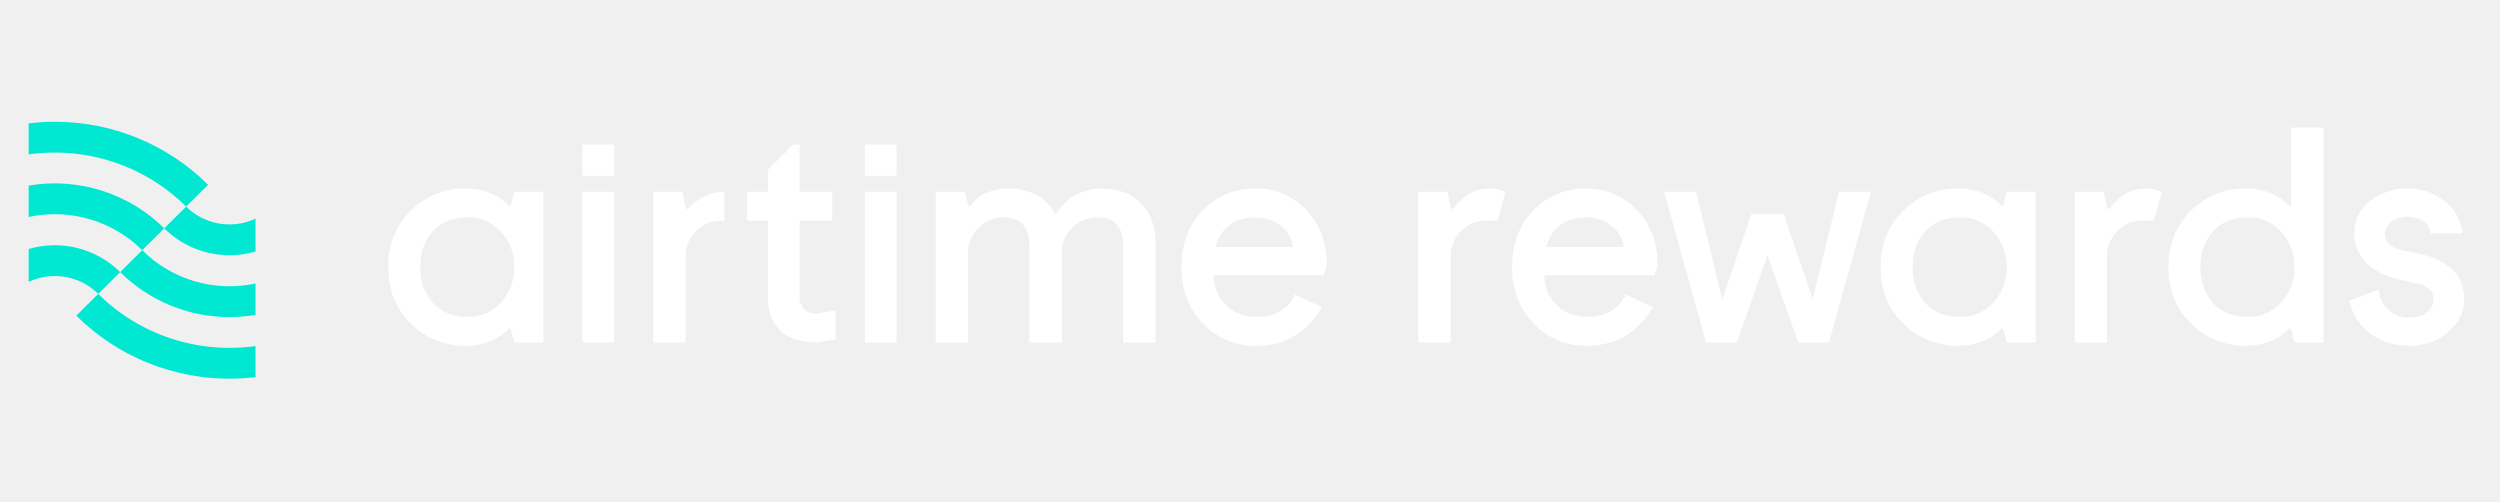
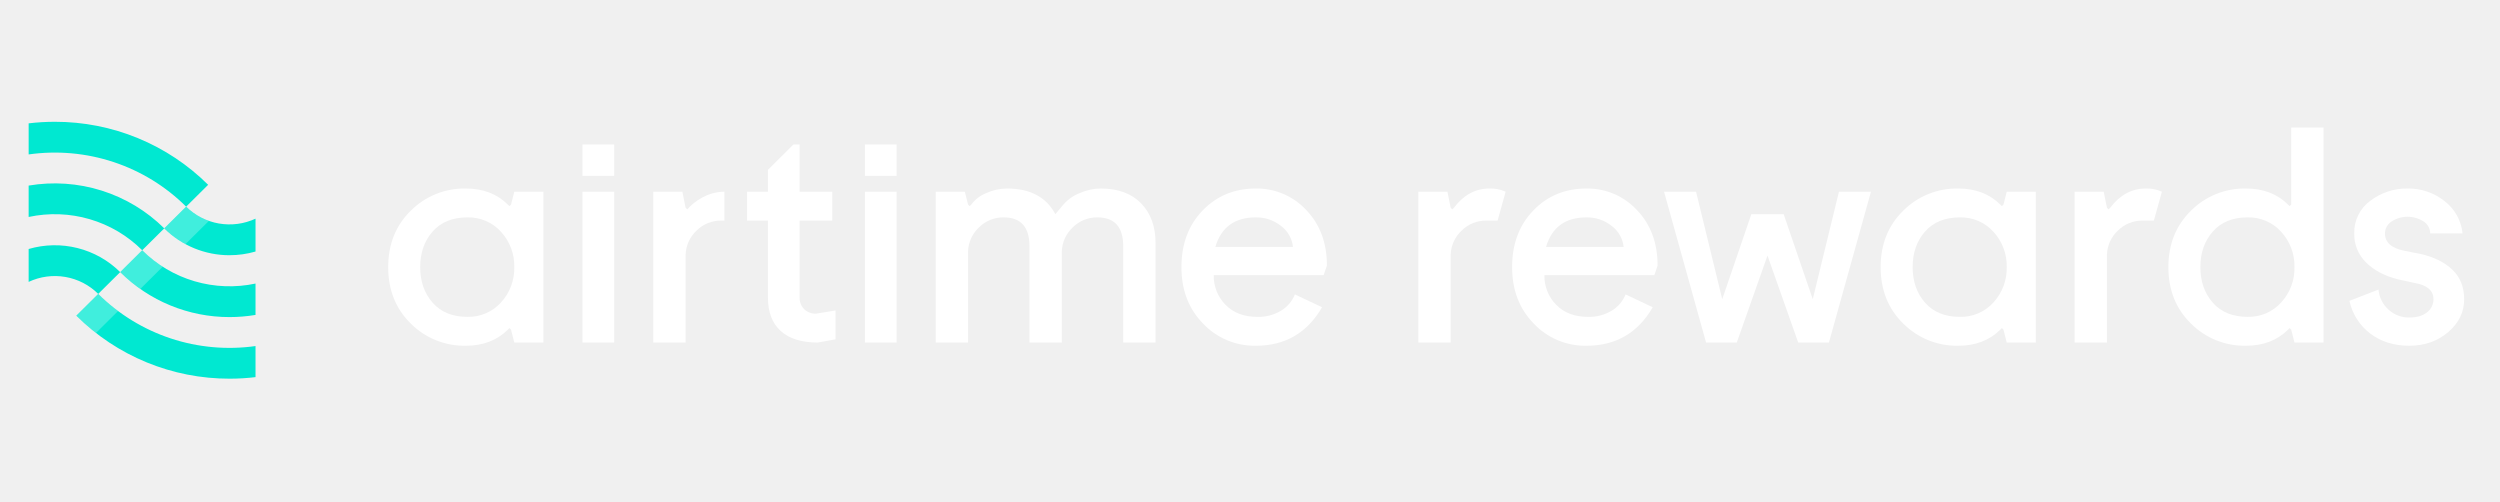
- <svg xmlns="http://www.w3.org/2000/svg" width="349" height="70" viewBox="0 0 349 70" fill="none">
-   <g clip-path="url(#clip0_326_1252)">
-     <path d="M32.05 35.627C33.276 35.628 34.495 35.455 35.672 35.114V30.526C34.078 31.266 32.294 31.501 30.562 31.201C28.829 30.9 27.231 30.078 25.984 28.846L29.056 25.797C26.249 23.004 22.914 20.789 19.242 19.279C15.569 17.769 11.633 16.995 7.658 17C6.435 17 5.214 17.073 4 17.219L4 21.558C7.98 20.993 12.038 21.357 15.852 22.62C19.666 23.883 23.131 26.011 25.973 28.835L25.984 28.846L22.93 31.878C20.485 29.453 17.491 27.646 14.197 26.607C10.903 25.568 7.406 25.328 4 25.907L4 30.288C6.823 29.68 9.755 29.786 12.525 30.598C15.296 31.409 17.816 32.899 19.854 34.931L19.725 35.059L16.777 37.985C15.136 36.357 13.083 35.198 10.835 34.63C8.586 34.063 6.225 34.107 4 34.759L4 39.35C5.595 38.601 7.385 38.359 9.124 38.659C10.862 38.959 12.465 39.786 13.712 41.026L13.57 41.168L10.652 44.065C13.459 46.858 16.794 49.073 20.466 50.583C24.138 52.093 28.075 52.867 32.049 52.862C33.26 52.862 34.469 52.79 35.672 52.646V48.308C31.693 48.868 27.638 48.502 23.827 47.238C20.015 45.975 16.553 43.848 13.712 41.028L13.855 40.886L16.779 37.983C18.782 39.977 21.162 41.558 23.783 42.636C26.404 43.713 29.213 44.266 32.05 44.263C33.264 44.263 34.475 44.162 35.672 43.96V39.581C32.854 40.183 29.929 40.073 27.165 39.261C24.401 38.449 21.887 36.96 19.854 34.932L22.93 31.878C24.126 33.068 25.548 34.013 27.113 34.656C28.678 35.3 30.356 35.63 32.05 35.627Z" fill="#00E8D1" />
-     <g style="mix-blend-mode:darken" opacity="0.25">
-       <path d="M22.93 31.878C23.806 32.748 24.805 33.489 25.894 34.078L29.161 30.835C27.966 30.415 26.881 29.735 25.984 28.846L22.93 31.878Z" fill="white" />
+ <svg xmlns="http://www.w3.org/2000/svg" fill="none" height="70" viewBox="0 0 349 70" width="349">
+   <clipPath id="a">
+     <path d="m4 17h340v35.862h-340z" />
+   </clipPath>
+   <g clip-path="url(#a)">
+     <path d="m32.05 35.627c1.226.001 2.446-.172 3.622-.514v-4.587c-1.593.74-3.378.975-5.11.675-1.733-.3-3.331-1.123-4.577-2.354l3.072-3.049c-2.807-2.793-6.142-5.008-9.815-6.518-3.672-1.51-7.609-2.284-11.584-2.279-1.223 0-2.444.073-3.658.219v4.339c3.98-.565 8.038-.201 11.852 1.062 3.814 1.263 7.279 3.391 10.12 6.215l.011.011-3.054 3.032c-2.445-2.425-5.439-4.232-8.733-5.271-3.294-1.039-6.79-1.279-10.197-.7v4.381c2.823-.608 5.755-.502 8.525.31 2.771.811 5.291 2.302 7.329 4.334l-.129.127-2.948 2.926c-1.641-1.628-3.694-2.787-5.942-3.354-2.248-.568-4.61-.523-6.835.128v4.592c1.595-.75 3.385-.991 5.124-.691 1.739.3 3.341 1.127 4.588 2.367l-.141.142-2.918 2.897c2.807 2.793 6.142 5.008 9.814 6.518 3.672 1.51 7.609 2.284 11.583 2.279 1.211-0 2.42-.072 3.622-.216v-4.338c-3.978.56-8.034.194-11.845-1.069-3.811-1.264-7.274-3.39-10.115-6.211l.143-.142 2.924-2.902c2.003 1.994 4.383 3.575 7.004 4.652 2.621 1.078 5.43 1.631 8.267 1.627 1.214-0 2.426-.101 3.622-.302v-4.379c-2.818.602-5.743.492-8.507-.32-2.764-.812-5.278-2.301-7.311-4.329l3.076-3.054c1.196 1.19 2.618 2.135 4.183 2.778 1.565.643 3.243.974 4.937.971z" fill="#00e8d1" />
+     <g fill="#fff">
+       <path d="m22.93 31.878c.877.871 1.875 1.611 2.964 2.2l3.267-3.243c-1.195-.42-2.28-1.1-3.177-1.989z" opacity=".25" />
+       <path d="m13.713 41.028-3.061 3.037c.866.859 1.783 1.666 2.747 2.416l3.087-3.064c-.98-.73-1.907-1.528-2.774-2.388z" opacity=".25" />
+       <path d="m19.853 34.931-3.076 3.053c.868.862 1.808 1.648 2.811 2.352l3.131-3.107c-1.034-.664-1.994-1.434-2.865-2.298z" opacity=".25" />
+       <path d="m210.187 26.764c-.707-.321-1.479-.474-2.256-.448-1.956 0-3.611.896-4.965 2.688l-.225.224-.226-.224-.452-2.24h-4.061v21.054h4.513v-12.274c.043-1.278.595-2.486 1.535-3.36.449-.447.984-.8 1.573-1.039s1.22-.357 1.857-.35h1.584z" />
+       <path d="m75.855 26.764v21.054h-4.062l-.451-1.792-.226-.224-.226.224c-1.506 1.493-3.462 2.24-5.867 2.24-1.423.027-2.837-.234-4.155-.765-1.319-.531-2.515-1.323-3.517-2.326-2.106-2.061-3.159-4.689-3.159-7.884s1.053-5.823 3.159-7.883c1.002-1.004 2.198-1.795 3.517-2.326 1.319-.531 2.732-.792 4.155-.765 2.407 0 4.362.747 5.867 2.24l.226.224.226-.224.452-1.792zm-5.912 15.454c1.234-1.344 1.897-3.11 1.85-4.928.047-1.818-.616-3.584-1.85-4.928-.588-.654-1.312-1.174-2.123-1.522-.811-.348-1.688-.517-2.571-.494-2.076 0-3.694.657-4.852 1.971-1.158 1.314-1.737 2.972-1.738 4.972 0 2.001.579 3.658 1.738 4.972 1.158 1.314 2.776 1.971 4.852 1.971.883.023 1.76-.145 2.571-.493.811-.348 1.535-.867 2.123-1.522z" />
+       <path d="m85.739 26.764h-4.423v21.054h4.423z" />
+       <path d="m125.167 26.764h-4.423v21.054h4.423z" />
+       <path d="m147.326 29.9 1.128-1.345c.624-.715 1.414-1.269 2.302-1.613.91-.4 1.892-.613 2.888-.627 2.437 0 4.325.694 5.664 2.083 1.339 1.389 2.008 3.233 2.008 5.532v13.886h-4.513v-13.438c0-2.688-1.203-4.032-3.61-4.032-.636-.008-1.268.111-1.857.35-.589.238-1.123.592-1.573 1.039-.939.874-1.491 2.082-1.534 3.36v12.722h-4.514v-13.439c0-2.688-1.203-4.032-3.61-4.032-.637-.008-1.268.111-1.857.35s-1.124.592-1.573 1.039c-.94.874-1.492 2.082-1.535 3.36v12.722h-4.513v-21.054h4.063l.452 1.792.226.224.225-.224c.54-.725 1.275-1.284 2.121-1.613.894-.403 1.862-.616 2.844-.627 3.248 0 5.504 1.195 6.768 3.584z" />
+       <path d="m184.784 38.411h-15.344c-.019.765.117 1.526.4 2.238.283.712.707 1.36 1.248 1.906 1.097 1.12 2.579 1.68 4.445 1.68 1.168.034 2.32-.269 3.318-.873.87-.526 1.544-1.321 1.918-2.262l3.791 1.792c-2.076 3.584-5.16 5.375-9.252 5.376-1.376.022-2.741-.241-4.008-.774-1.267-.532-2.407-1.322-3.349-2.318-2.016-2.061-3.024-4.689-3.023-7.884 0-3.225.985-5.861 2.956-7.907s4.445-3.068 7.424-3.068c1.32-.02 2.63.237 3.843.754s2.303 1.283 3.197 2.248c1.925 2 2.888 4.583 2.888 7.749zm-9.477-8.063c-2.949 0-4.829 1.374-5.641 4.122h10.831c-.06-.577-.239-1.135-.526-1.64s-.677-.945-1.144-1.294c-.997-.793-2.243-1.213-3.52-1.187z" />
+       <path d="m230.947 38.411h-15.345c-.019.765.117 1.526.4 2.238.283.712.707 1.36 1.248 1.906 1.098 1.12 2.58 1.68 4.446 1.68 1.167.034 2.32-.269 3.317-.873.871-.527 1.544-1.321 1.918-2.262l3.791 1.792c-2.076 3.584-5.16 5.375-9.252 5.376-1.376.022-2.741-.241-4.008-.774-1.266-.532-2.407-1.322-3.348-2.318-2.017-2.061-3.024-4.689-3.024-7.884 0-3.225.985-5.861 2.956-7.907s4.445-3.068 7.424-3.068c1.32-.02 2.63.237 3.843.754s2.303 1.283 3.197 2.248c1.925 2.001 2.888 4.584 2.888 7.75zm-9.478-8.063c-2.949 0-4.83 1.374-5.642 4.122h10.832c-.06-.577-.239-1.135-.526-1.64-.288-.505-.677-.946-1.144-1.294-.997-.793-2.243-1.213-3.52-1.187z" />
+       <path d="m240.424 41.77 4.062-11.87h4.513l4.062 11.87 3.656-15.006h4.468l-5.867 21.054h-4.288l-4.288-12.14-4.288 12.14h-4.286l-5.867-21.054h4.468z" />
+       <path d="m284.201 26.764v21.054h-4.062l-.452-1.792-.226-.224-.225.224c-1.506 1.494-3.462 2.24-5.868 2.24-1.423.027-2.836-.234-4.155-.765-1.319-.531-2.515-1.323-3.517-2.326-2.106-2.061-3.159-4.689-3.159-7.884 0-3.195 1.053-5.823 3.159-7.884 1.002-1.004 2.198-1.795 3.517-2.326 1.319-.531 2.732-.792 4.155-.765 2.407 0 4.363.747 5.868 2.24l.225.224.226-.224.452-1.792zm-5.913 15.454c1.234-1.344 1.897-3.11 1.851-4.928.046-1.818-.617-3.583-1.851-4.928-.587-.655-1.312-1.174-2.122-1.522-.811-.348-1.688-.517-2.571-.494-2.077 0-3.694.657-4.852 1.971s-1.737 2.972-1.738 4.972c0 2.001.58 3.658 1.738 4.972 1.159 1.314 2.776 1.971 4.852 1.971.883.023 1.76-.145 2.571-.494.81-.348 1.535-.868 2.122-1.522z" />
+       <path d="m324.368 17.805v30.013h-4.061l-.452-1.792-.226-.224-.225.224c-1.505 1.493-3.461 2.24-5.868 2.24-1.423.027-2.836-.234-4.155-.765-1.319-.531-2.515-1.323-3.517-2.326-2.106-2.061-3.159-4.689-3.159-7.884s1.053-5.823 3.159-7.884c1.002-1.004 2.198-1.795 3.517-2.326 1.319-.531 2.732-.792 4.155-.765 2.407 0 4.363.747 5.868 2.24l.225.224.226-.224v-10.75zm-5.912 24.414c1.234-1.344 1.897-3.11 1.851-4.928.046-1.818-.617-3.583-1.851-4.928-.587-.654-1.312-1.174-2.122-1.522-.811-.348-1.688-.517-2.571-.494-2.077 0-3.694.657-4.852 1.971s-1.737 2.971-1.738 4.972c0 2.001.58 3.658 1.738 4.972 1.158 1.314 2.775 1.971 4.852 1.971.883.023 1.76-.145 2.571-.494.81-.348 1.535-.868 2.122-1.522z" />
+       <path d="m341.766 46.362c-1.49 1.27-3.303 1.904-5.438 1.904-2.136-0-3.949-.568-5.438-1.702-1.488-1.131-2.52-2.751-2.911-4.569l4.061-1.568c.091 1.076.591 2.077 1.399 2.8.785.721 1.819 1.115 2.889 1.097 1.083 0 1.918-.246 2.504-.739.277-.216.5-.492.652-.806.153-.315.231-.659.228-1.008 0-1.224-.903-1.986-2.708-2.284-.602-.119-1.354-.284-2.256-.493-1.866-.477-3.348-1.261-4.446-2.352-.539-.528-.963-1.16-1.247-1.858-.283-.697-.42-1.445-.401-2.196-.027-.886.165-1.766.558-2.562.393-.796.976-1.485 1.699-2.007 1.488-1.13 3.317-1.729 5.19-1.702 1.868-.03 3.687.588 5.145 1.746.711.543 1.301 1.224 1.736 2.002.435.778.704 1.637.792 2.522h-4.514c-.002-.329-.086-.651-.243-.94-.158-.289-.384-.535-.66-.717-.67-.438-1.454-.672-2.257-.672-.802 0-1.586.234-2.256.672-.276.182-.503.428-.66.717-.158.289-.241.612-.244.941 0 1.254.903 2.06 2.708 2.419l2.257.448c1.865.418 3.347 1.15 4.446 2.195 1.099 1.045 1.648 2.418 1.647 4.121.001 1.793-.743 3.323-2.232 4.593z" />
+       <path d="m96.164 29.004-.226.224-.226-.224-.452-2.24h-4.061v21.054h4.513v-12.274c.043-1.277.595-2.486 1.534-3.36.449-.447.984-.8 1.573-1.039s1.22-.357 1.857-.35h.451v-4.032c-2.441 0-4.208 1.47-4.885 2.139-.027.034-.054.066-.08.101z" />
+       <path d="m85.739 20.165h-4.423v4.39h4.423z" />
+       <path d="m125.167 20.165h-4.423v4.39h4.423z" />
+       <path d="m113.93 43.786c-.307.014-.613-.035-.9-.142s-.549-.273-.77-.485c-.211-.212-.375-.464-.484-.742-.109-.277-.159-.574-.148-.871v-10.751h4.558v-4.032h-4.557v-6.599h-.858l-3.566 3.54v3.061h-2.918v4.031h2.918v10.751c0 2.031.595 3.584 1.783 4.659 1.189 1.075 2.912 1.612 5.168 1.613l2.482-.448v-4.031z" />
+       <path d="m301.803 26.764c-.707-.321-1.48-.474-2.256-.448-1.957 0-3.612.896-4.965 2.688l-.226.224-.225-.224-.452-2.24h-4.062v21.054h4.513v-12.274c.043-1.278.595-2.486 1.535-3.36.449-.447.984-.8 1.573-1.039s1.221-.357 1.857-.35h1.584z" />
    </g>
-     <g style="mix-blend-mode:darken" opacity="0.25">
-       <path d="M13.713 41.028L10.652 44.065C11.518 44.924 12.436 45.731 13.399 46.48L16.487 43.416C15.507 42.685 14.58 41.888 13.713 41.028Z" fill="white" />
-     </g>
-     <g style="mix-blend-mode:darken" opacity="0.25">
-       <path d="M19.853 34.931L16.777 37.984C17.645 38.846 18.586 39.633 19.588 40.337L22.718 37.23C21.684 36.566 20.724 35.795 19.853 34.931Z" fill="white" />
-     </g>
-     <path d="M210.187 26.764C209.48 26.443 208.708 26.29 207.931 26.316C205.975 26.316 204.32 27.211 202.966 29.003L202.741 29.227L202.515 29.003L202.063 26.764H198.002V47.817H202.515V35.544C202.558 34.266 203.11 33.058 204.05 32.184C204.499 31.737 205.034 31.384 205.623 31.145C206.212 30.907 206.843 30.788 207.48 30.795H209.064L210.187 26.764Z" fill="white" />
-     <path d="M75.855 26.764V47.818H71.793L71.341 46.026L71.116 45.801L70.89 46.026C69.384 47.519 67.429 48.266 65.023 48.265C63.6 48.292 62.186 48.032 60.867 47.5C59.549 46.969 58.352 46.178 57.351 45.174C55.245 43.113 54.191 40.485 54.191 37.29C54.191 34.095 55.244 31.467 57.35 29.407C58.352 28.403 59.548 27.612 60.867 27.08C62.186 26.549 63.599 26.289 65.022 26.315C67.429 26.315 69.385 27.062 70.889 28.555L71.115 28.779L71.341 28.555L71.792 26.764L75.855 26.764ZM69.942 42.218C71.176 40.874 71.839 39.109 71.793 37.291C71.839 35.473 71.176 33.707 69.942 32.362C69.355 31.708 68.63 31.188 67.82 30.84C67.009 30.492 66.132 30.323 65.249 30.346C63.172 30.346 61.555 31.003 60.397 32.318C59.239 33.632 58.66 35.289 58.659 37.29C58.659 39.291 59.239 40.948 60.397 42.262C61.555 43.576 63.172 44.233 65.249 44.233C66.132 44.256 67.009 44.088 67.82 43.74C68.63 43.392 69.355 42.873 69.942 42.218Z" fill="white" />
-     <path d="M85.739 26.764H81.316V47.818H85.739V26.764Z" fill="white" />
-     <path d="M125.167 26.764H120.744V47.818H125.167V26.764Z" fill="white" />
-     <path d="M147.326 29.9L148.454 28.555C149.078 27.84 149.868 27.286 150.756 26.942C151.666 26.542 152.648 26.328 153.644 26.315C156.081 26.315 157.969 27.009 159.308 28.398C160.647 29.787 161.316 31.631 161.316 33.93V47.817H156.803V34.379C156.803 31.691 155.6 30.347 153.193 30.347C152.557 30.34 151.925 30.459 151.336 30.697C150.747 30.936 150.213 31.289 149.763 31.736C148.824 32.61 148.272 33.819 148.229 35.096V47.818H143.715V34.379C143.715 31.691 142.512 30.347 140.105 30.347C139.468 30.34 138.837 30.459 138.248 30.697C137.659 30.936 137.124 31.289 136.675 31.736C135.735 32.61 135.183 33.819 135.14 35.096V47.818H130.627V26.764H134.69L135.142 28.556L135.368 28.78L135.593 28.556C136.133 27.83 136.868 27.271 137.714 26.943C138.608 26.54 139.576 26.326 140.558 26.316C143.806 26.316 146.062 27.511 147.326 29.9Z" fill="white" />
-     <path d="M184.784 38.411H169.44C169.421 39.176 169.557 39.937 169.84 40.649C170.123 41.36 170.547 42.009 171.088 42.554C172.185 43.674 173.667 44.234 175.533 44.234C176.701 44.268 177.853 43.965 178.851 43.361C179.721 42.834 180.395 42.04 180.769 41.099L184.56 42.89C182.484 46.474 179.4 48.266 175.308 48.266C173.932 48.288 172.567 48.025 171.3 47.492C170.033 46.96 168.893 46.171 167.951 45.175C165.935 43.114 164.927 40.486 164.928 37.291C164.928 34.066 165.913 31.43 167.884 29.384C169.855 27.338 172.329 26.316 175.308 26.317C176.628 26.296 177.938 26.553 179.151 27.07C180.364 27.588 181.454 28.354 182.348 29.318C184.273 31.319 185.236 33.901 185.236 37.067L184.784 38.411ZM175.307 30.347C172.358 30.347 170.478 31.721 169.666 34.469H180.497C180.437 33.892 180.258 33.334 179.971 32.829C179.684 32.324 179.294 31.883 178.827 31.535C177.83 30.742 176.584 30.322 175.307 30.347Z" fill="white" />
-     <path d="M230.947 38.411H215.602C215.583 39.176 215.719 39.937 216.002 40.649C216.285 41.36 216.709 42.009 217.25 42.554C218.348 43.674 219.83 44.234 221.696 44.234C222.863 44.268 224.016 43.965 225.013 43.361C225.884 42.834 226.557 42.04 226.931 41.099L230.722 42.89C228.646 46.474 225.562 48.266 221.47 48.266C220.094 48.288 218.729 48.025 217.462 47.492C216.196 46.96 215.055 46.171 214.114 45.175C212.097 43.114 211.09 40.486 211.09 37.291C211.09 34.066 212.075 31.43 214.046 29.384C216.017 27.338 218.491 26.316 221.47 26.317C222.79 26.296 224.1 26.553 225.313 27.07C226.526 27.588 227.616 28.354 228.51 29.318C230.435 31.319 231.398 33.902 231.398 37.068L230.947 38.411ZM221.469 30.347C218.52 30.347 216.639 31.721 215.827 34.469H226.659C226.599 33.892 226.42 33.334 226.133 32.829C225.845 32.324 225.456 31.883 224.989 31.535C223.992 30.742 222.746 30.322 221.469 30.347Z" fill="white" />
-     <path d="M240.424 41.77L244.486 29.9H248.999L253.061 41.77L256.717 26.764H261.185L255.318 47.818H251.03L246.742 35.678L242.454 47.818H238.168L232.301 26.764H236.769L240.424 41.77Z" fill="white" />
-     <path d="M284.201 26.764V47.818H280.139L279.687 46.026L279.461 45.802L279.236 46.026C277.73 47.52 275.774 48.266 273.368 48.266C271.945 48.292 270.532 48.032 269.213 47.501C267.894 46.969 266.698 46.178 265.696 45.175C263.59 43.114 262.537 40.486 262.537 37.291C262.537 34.096 263.59 31.468 265.696 29.406C266.698 28.403 267.894 27.611 269.213 27.08C270.532 26.549 271.945 26.288 273.368 26.315C275.775 26.315 277.731 27.062 279.236 28.555L279.461 28.779L279.687 28.555L280.139 26.763L284.201 26.764ZM278.288 42.218C279.522 40.874 280.185 39.109 280.139 37.291C280.185 35.473 279.522 33.708 278.288 32.363C277.701 31.709 276.976 31.189 276.166 30.841C275.355 30.493 274.478 30.324 273.595 30.347C271.518 30.347 269.901 31.004 268.743 32.318C267.585 33.633 267.006 35.29 267.005 37.291C267.005 39.292 267.585 40.949 268.743 42.263C269.902 43.577 271.519 44.234 273.595 44.234C274.478 44.257 275.355 44.089 276.166 43.74C276.976 43.392 277.701 42.873 278.288 42.218Z" fill="white" />
-     <path d="M324.368 17.805V47.818H320.307L319.855 46.026L319.629 45.802L319.404 46.026C317.899 47.52 315.943 48.266 313.536 48.266C312.113 48.292 310.7 48.032 309.381 47.501C308.062 46.969 306.866 46.178 305.864 45.175C303.758 43.114 302.705 40.486 302.705 37.291C302.705 34.096 303.758 31.468 305.864 29.407C306.866 28.403 308.062 27.611 309.381 27.08C310.7 26.549 312.113 26.288 313.536 26.315C315.943 26.315 317.899 27.062 319.404 28.555L319.629 28.779L319.855 28.555V17.805H324.368ZM318.456 42.218C319.69 40.874 320.353 39.109 320.307 37.291C320.353 35.473 319.69 33.708 318.456 32.363C317.869 31.709 317.144 31.189 316.334 30.841C315.523 30.493 314.646 30.324 313.763 30.347C311.686 30.347 310.069 31.004 308.911 32.319C307.753 33.633 307.174 35.29 307.173 37.291C307.173 39.292 307.753 40.949 308.911 42.263C310.069 43.577 311.686 44.234 313.763 44.234C314.646 44.257 315.523 44.089 316.334 43.74C317.144 43.392 317.869 42.873 318.456 42.218Z" fill="white" />
-     <path d="M341.766 46.362C340.276 47.632 338.463 48.266 336.328 48.266C334.192 48.266 332.379 47.698 330.89 46.563C329.402 45.433 328.37 43.813 327.979 41.994L332.04 40.426C332.131 41.502 332.631 42.504 333.439 43.226C334.224 43.948 335.258 44.341 336.328 44.324C337.411 44.324 338.246 44.077 338.832 43.585C339.109 43.369 339.332 43.093 339.484 42.779C339.637 42.464 339.715 42.119 339.712 41.77C339.712 40.546 338.809 39.785 337.004 39.486C336.402 39.367 335.65 39.202 334.748 38.993C332.882 38.516 331.4 37.732 330.302 36.641C329.763 36.113 329.339 35.481 329.055 34.783C328.772 34.086 328.635 33.339 328.654 32.587C328.627 31.701 328.819 30.821 329.212 30.025C329.605 29.229 330.188 28.54 330.911 28.018C332.399 26.888 334.228 26.289 336.101 26.316C337.969 26.286 339.788 26.903 341.246 28.062C341.957 28.605 342.547 29.286 342.982 30.064C343.417 30.843 343.686 31.701 343.774 32.587H339.26C339.258 32.258 339.174 31.935 339.017 31.646C338.859 31.357 338.633 31.111 338.357 30.929C337.687 30.491 336.903 30.257 336.1 30.257C335.298 30.257 334.514 30.491 333.844 30.929C333.568 31.111 333.341 31.357 333.184 31.646C333.026 31.935 332.943 32.258 332.94 32.587C332.94 33.841 333.843 34.647 335.648 35.005L337.905 35.454C339.77 35.872 341.252 36.603 342.351 37.648C343.45 38.693 343.999 40.067 343.998 41.769C343.999 43.562 343.255 45.093 341.766 46.362Z" fill="white" />
-     <path d="M96.164 29.004L95.938 29.228L95.712 29.004L95.261 26.764H91.199V47.818H95.712V35.544C95.755 34.266 96.307 33.058 97.247 32.184C97.696 31.737 98.231 31.384 98.82 31.145C99.409 30.907 100.04 30.788 100.677 30.795H101.128V26.764C98.687 26.764 96.92 28.234 96.243 28.903C96.217 28.937 96.19 28.969 96.164 29.004Z" fill="white" />
-     <path d="M85.739 20.165H81.316V24.555H85.739V20.165Z" fill="white" />
-     <path d="M125.167 20.165H120.744V24.555H125.167V20.165Z" fill="white" />
-     <path d="M113.93 43.786C113.623 43.8 113.317 43.751 113.03 43.644C112.743 43.536 112.481 43.371 112.26 43.159C112.049 42.947 111.885 42.695 111.776 42.417C111.667 42.14 111.617 41.844 111.628 41.546V30.796H116.186V26.764H111.629V20.165H110.771L107.205 23.704V26.765H104.287V30.796H107.205V41.546C107.205 43.578 107.8 45.131 108.988 46.205C110.177 47.28 111.9 47.817 114.156 47.818L116.638 47.369V43.338L113.93 43.786Z" fill="white" />
-     <path d="M301.803 26.764C301.096 26.443 300.323 26.29 299.547 26.316C297.59 26.316 295.935 27.211 294.582 29.003L294.356 29.227L294.131 29.003L293.679 26.764H289.617V47.817H294.13V35.544C294.173 34.266 294.725 33.058 295.665 32.184C296.114 31.737 296.649 31.384 297.238 31.145C297.827 30.907 298.459 30.788 299.095 30.795H300.679L301.803 26.764Z" fill="white" />
  </g>
-   <defs>
-     <clipPath id="clip0_326_1252">
-       <rect width="340" height="35.862" fill="white" transform="translate(4 17)" />
-     </clipPath>
-   </defs>
</svg>
